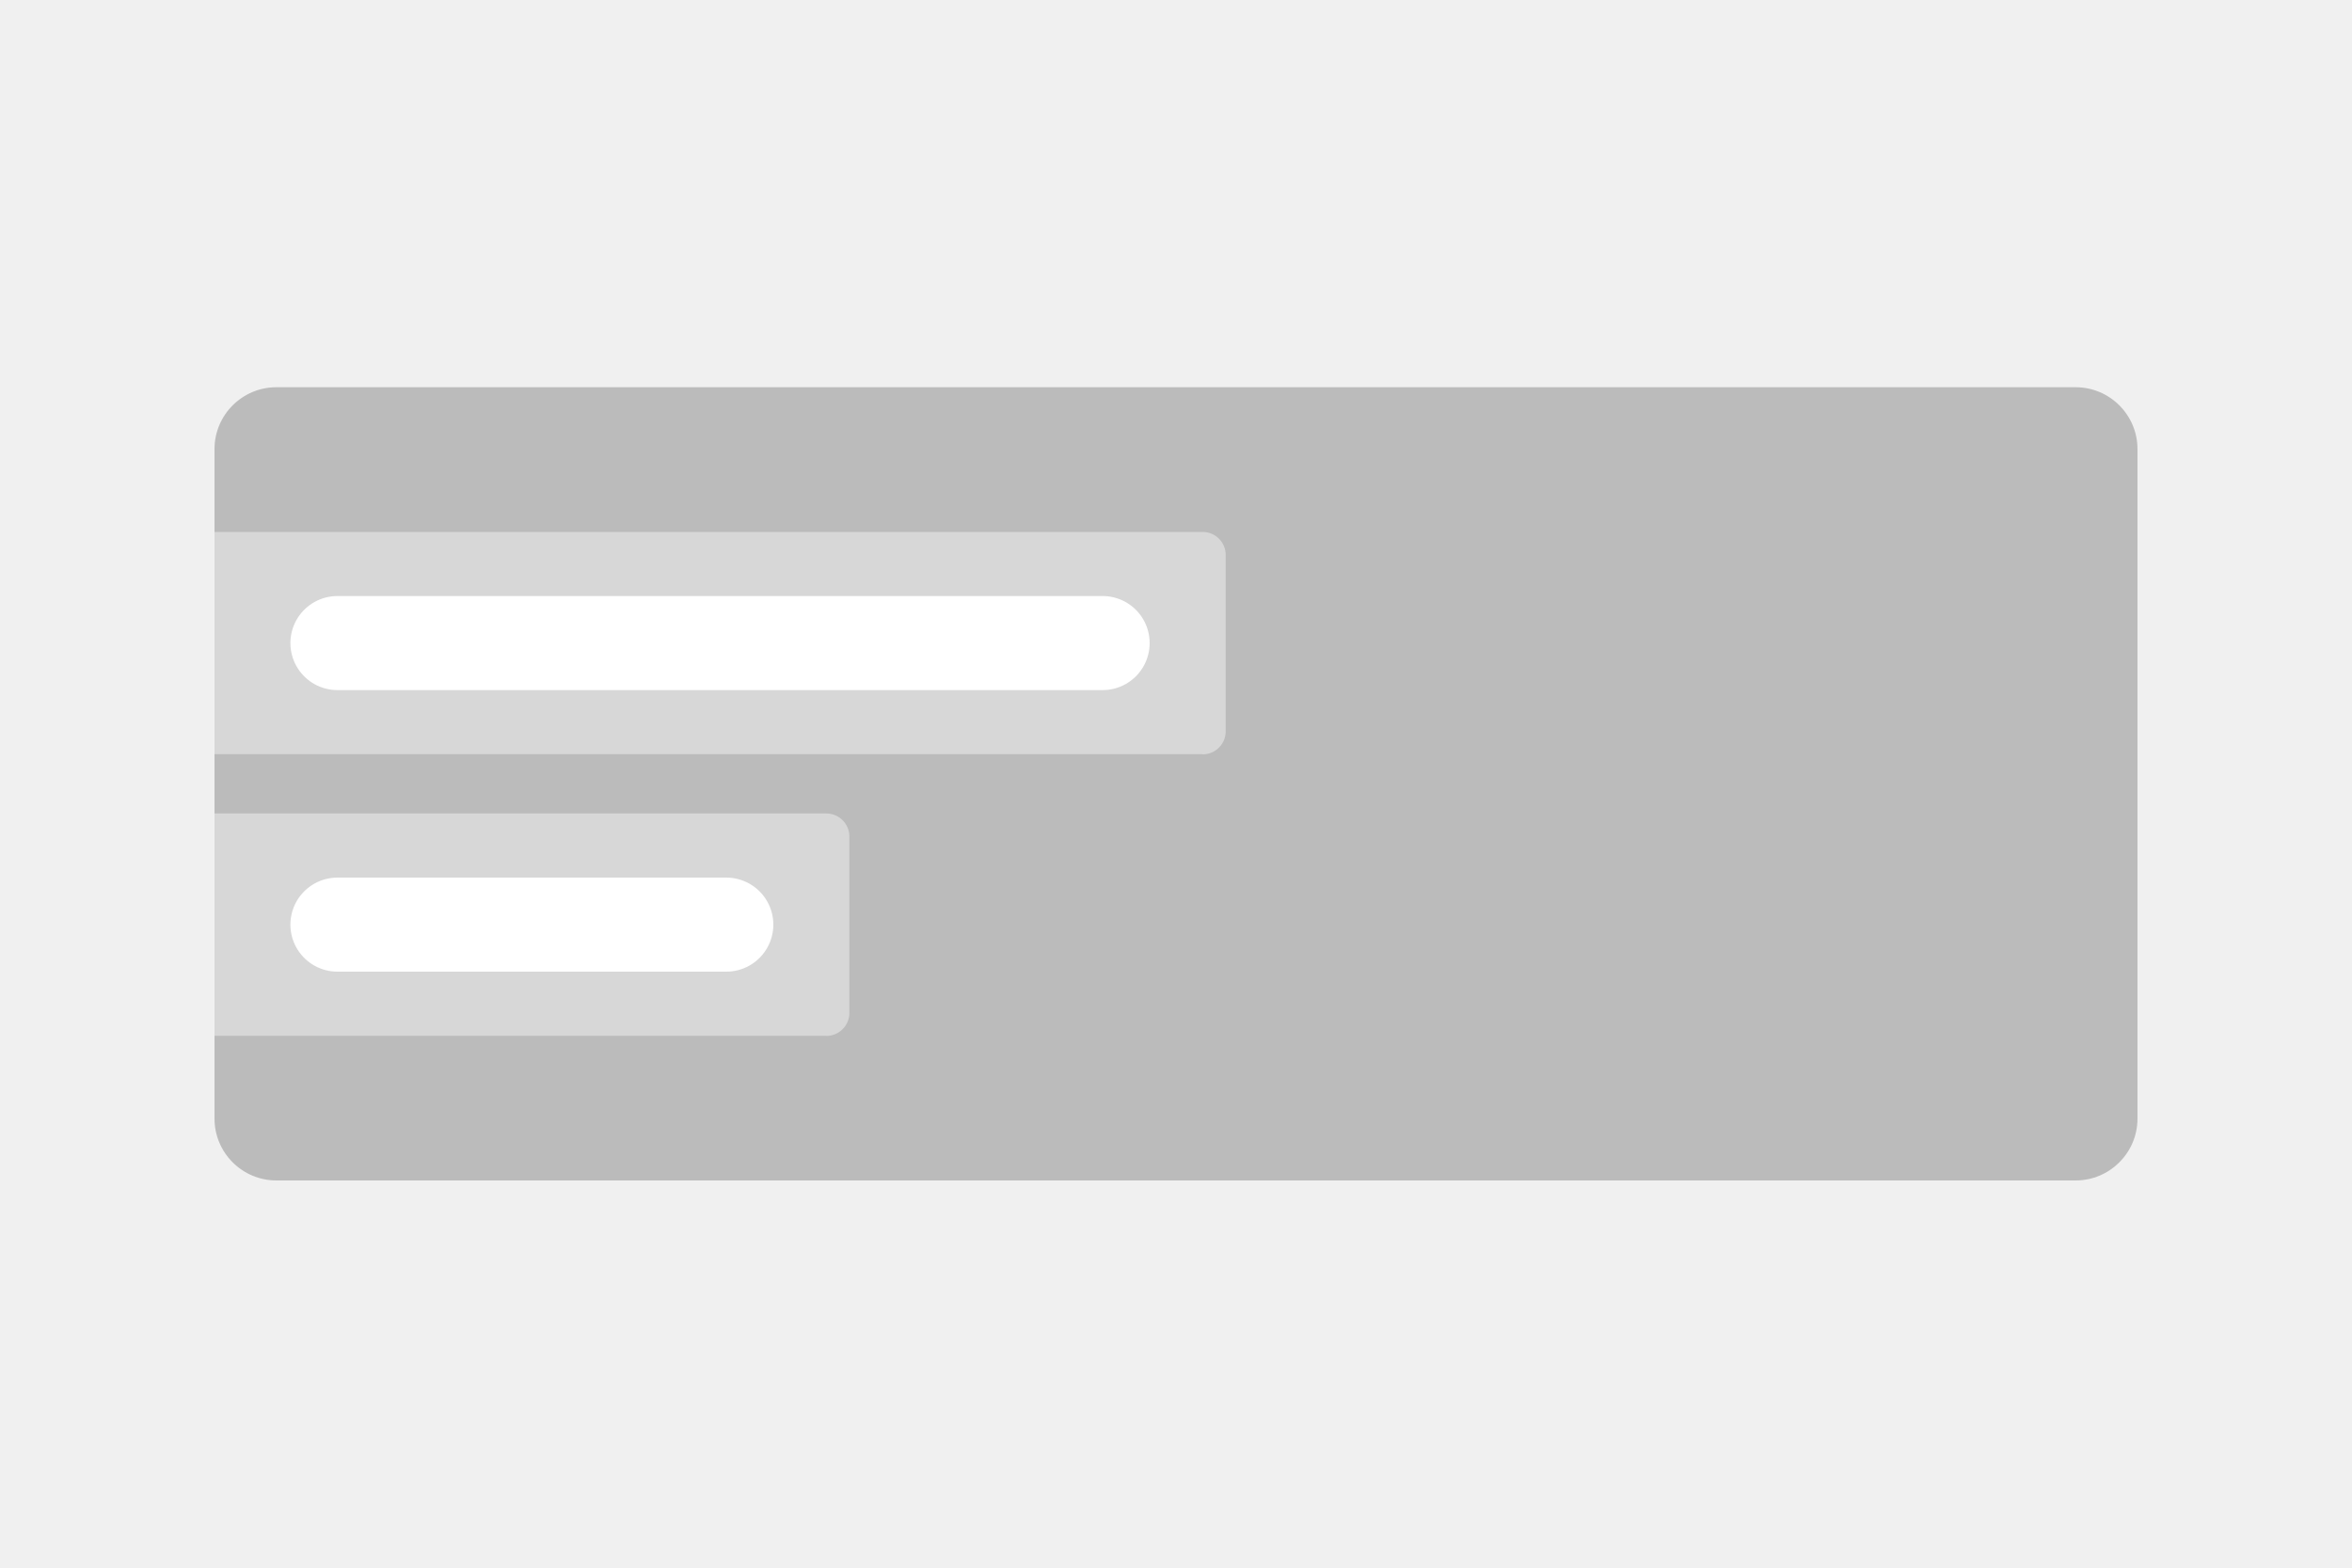
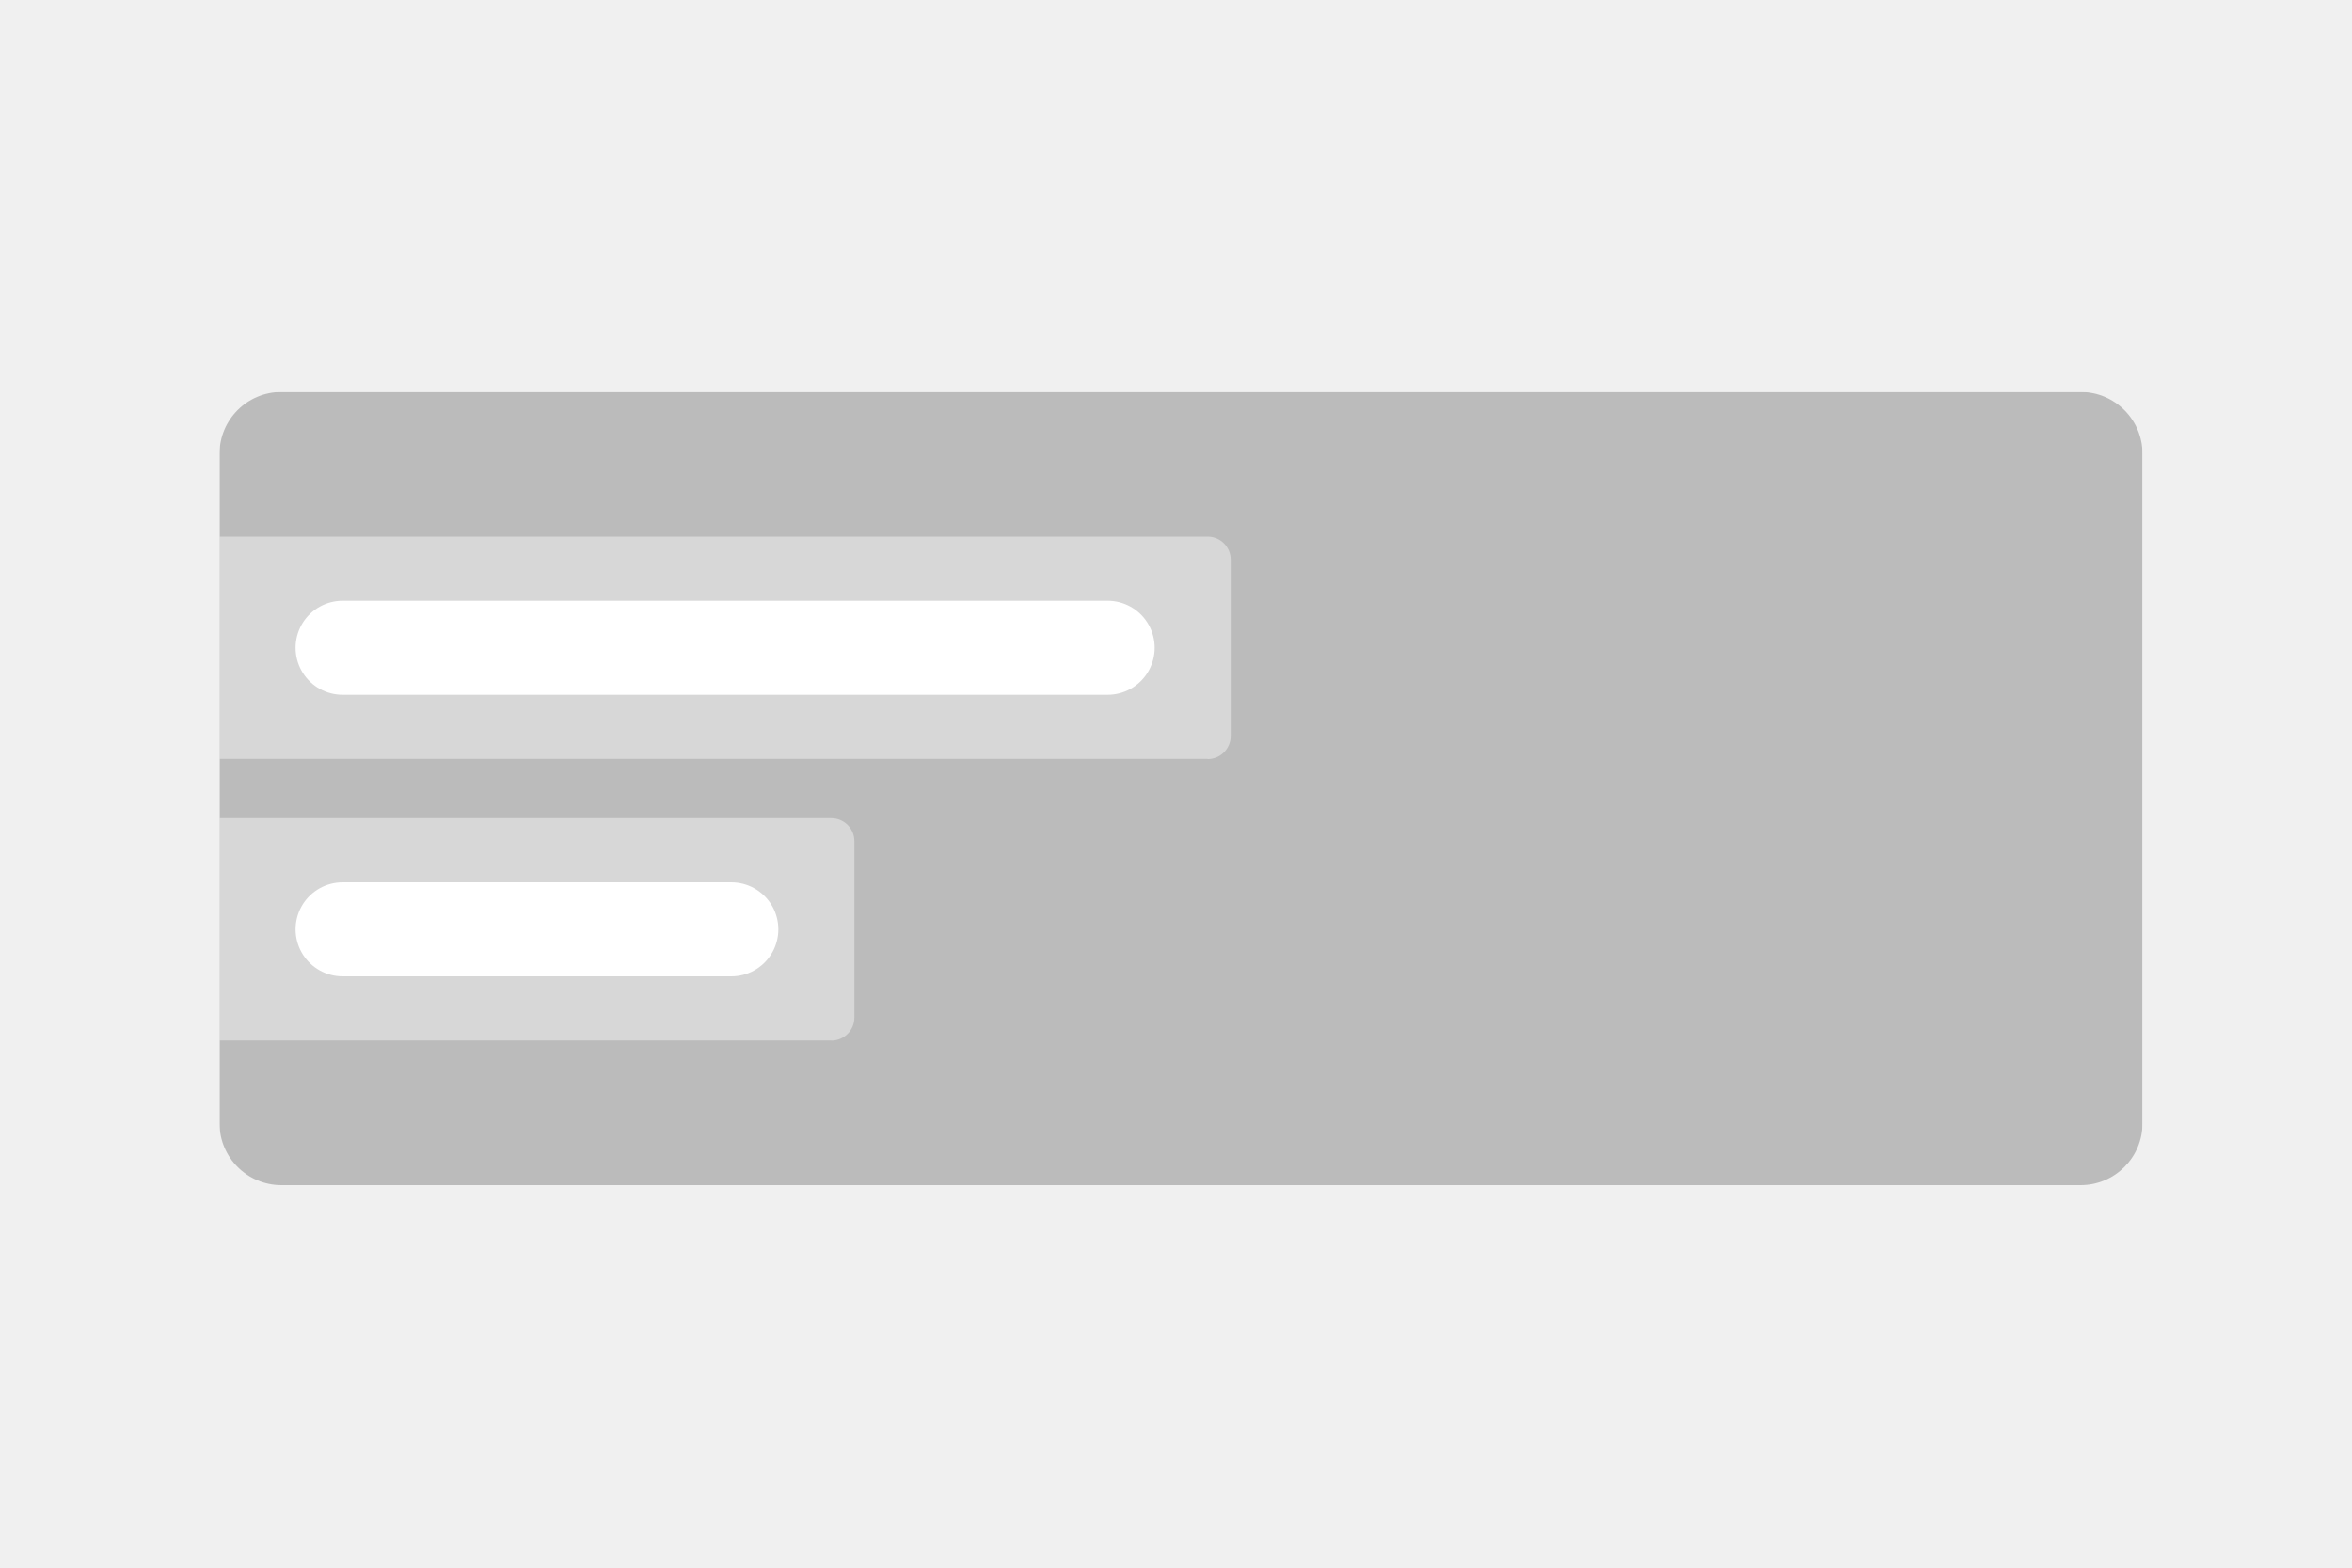
- <svg xmlns="http://www.w3.org/2000/svg" id="Ebene_1" viewBox="0 0 150 100">
-   <defs>
-     <style>.cls-1{opacity:.55;}.cls-2{opacity:.75;}.cls-3{fill:#aaa;}.cls-3,.cls-4{stroke-width:0px;}.cls-4{fill:#fff;}.cls-5{fill:none;stroke:#fff;stroke-linecap:round;stroke-linejoin:bevel;stroke-width:6px;}</style>
-   </defs>
-   <g class="cls-2">
-     <rect class="cls-3" x="13.68" y="24.7" width="122.64" height="50.6" rx="3.95" ry="3.95" />
-   </g>
-   <g class="cls-2">
-     <g class="cls-1">
-       <path class="cls-4" d="m76.7,48.11H13.68v-14.18h63.02c.81,0,1.47.66,1.47,1.47v11.25c0,.81-.66,1.47-1.47,1.47Z" />
+ <svg xmlns="http://www.w3.org/2000/svg" viewBox="0 0 150 100" fill="none">
+   <g id="banner">
+     <g id="Ebene_1" clip-path="url(#clip0_5_450)">
+       <g id="Group" opacity="0.75">
+         <path id="Vector" d="M132.69 25H17.95C15.768 25 14 26.768 14 28.95V71.65C14 73.832 15.768 75.6 17.95 75.6H132.69C134.872 75.6 136.64 73.832 136.64 71.65V28.95C136.64 26.768 134.872 25 132.69 25Z" fill="#AAAAAA" />
+       </g>
+       <g id="Group_2" opacity="0.75">
+         <g id="Group_3" opacity="0.55">
+           <path id="Vector_2" d="M77.02 48.41H14V34.23H77.02C77.83 34.23 78.49 34.89 78.49 35.7V46.95C78.49 47.76 77.83 48.42 77.02 48.42V48.41Z" fill="white" />
+         </g>
+       </g>
+       <path id="Vector_3" d="M21.85 41.32H70.64" stroke="white" stroke-width="6" stroke-linecap="round" stroke-linejoin="bevel" />
+       <g id="Group_4" opacity="0.75">
+         <g id="Group_5" opacity="0.55">
+           <path id="Vector_4" d="M53.02 66.37H14V52.19H53.02C53.83 52.19 54.49 52.85 54.49 53.66V64.91C54.49 65.72 53.83 66.38 53.02 66.38V66.37Z" fill="white" />
+         </g>
+       </g>
+       <path id="Vector_5" d="M21.85 59.28H46.64" stroke="white" stroke-width="6" stroke-linecap="round" stroke-linejoin="bevel" />
    </g>
  </g>
-   <line class="cls-5" x1="21.52" y1="41.02" x2="70.32" y2="41.02" />
-   <g class="cls-2">
-     <g class="cls-1">
-       <path class="cls-4" d="m52.7,66.07H13.68v-14.18h39.02c.81,0,1.47.66,1.47,1.47v11.25c0,.81-.66,1.47-1.47,1.47Z" />
-     </g>
-   </g>
-   <line class="cls-5" x1="21.52" y1="58.98" x2="46.32" y2="58.98" />
+   <defs>
+     <clipPath id="clip0_5_450">
+       <rect width="122.64" height="50.6" fill="white" transform="translate(14 25)" />
+     </clipPath>
+   </defs>
</svg>
